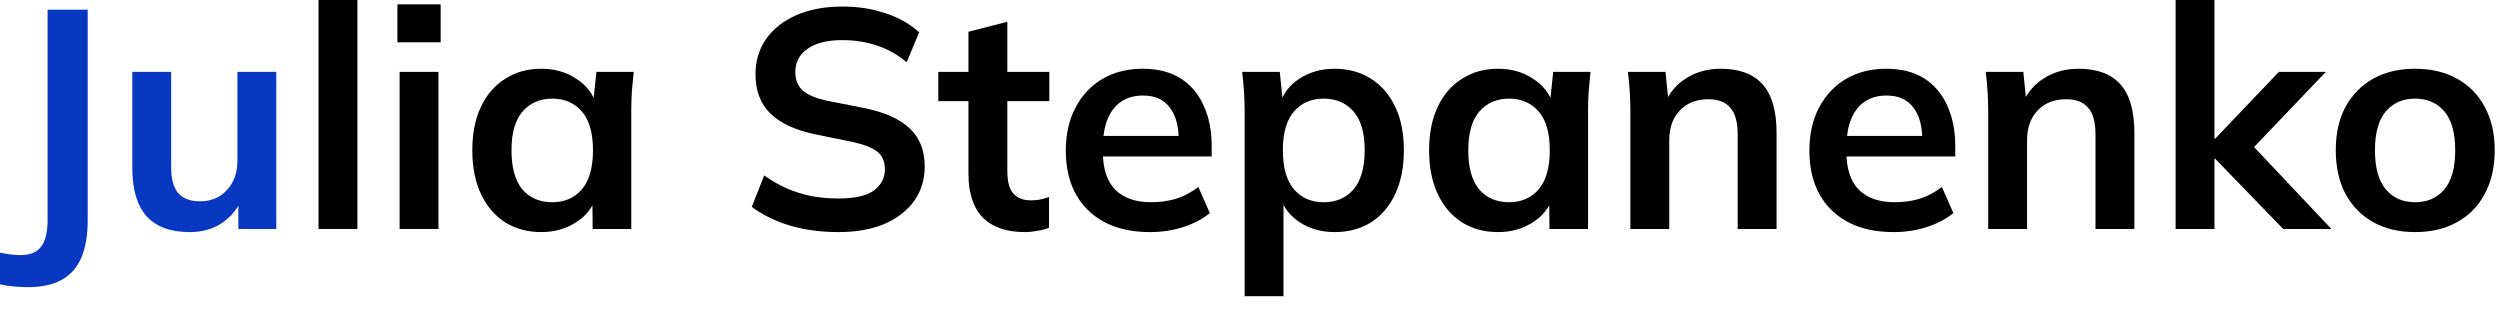
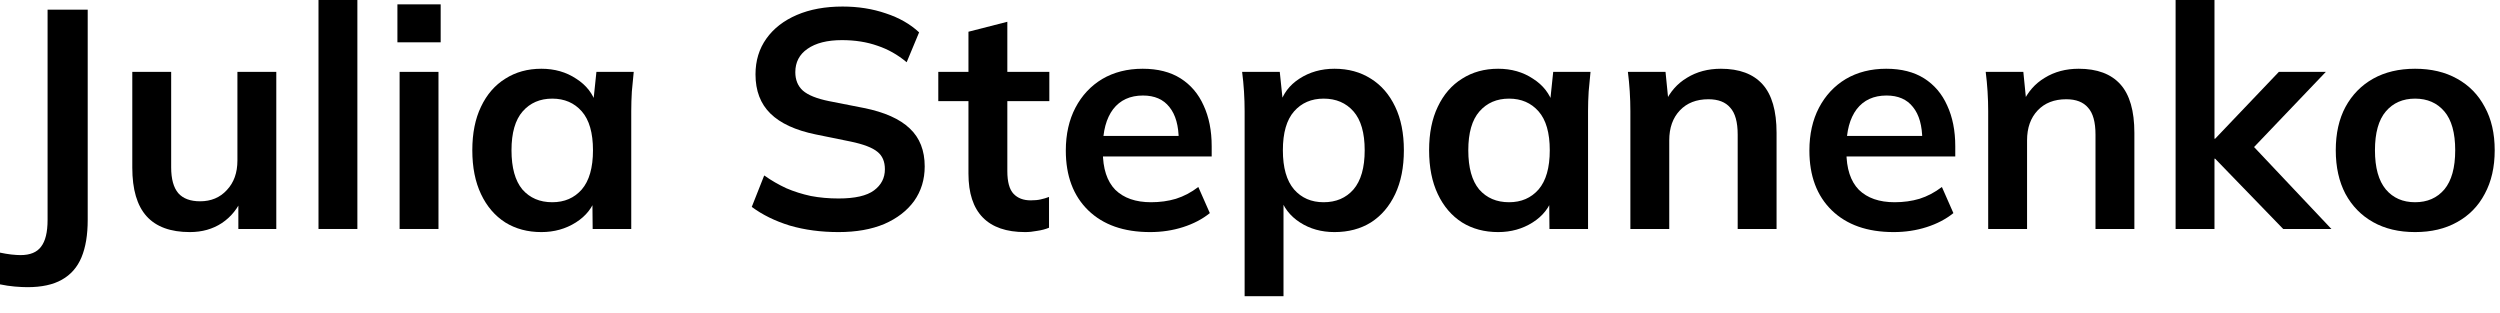
<svg xmlns="http://www.w3.org/2000/svg" width="120" height="15" viewBox="0 0 120 15" fill="none">
-   <path d="M1.314 13.784C1.145 13.784 0.941 13.774 0.702 13.754C0.473 13.734 0.239 13.699 0 13.649V12.126C0.189 12.166 0.368 12.196 0.537 12.216C0.717 12.235 0.866 12.245 0.985 12.245C1.443 12.245 1.772 12.111 1.971 11.842C2.18 11.573 2.284 11.145 2.284 10.558V0.463H4.21V10.558C4.21 11.275 4.111 11.872 3.912 12.35C3.713 12.828 3.399 13.186 2.971 13.425C2.553 13.664 2.001 13.784 1.314 13.784Z" fill="#0838C1" />
-   <path d="M9.112 11.14C8.186 11.14 7.494 10.886 7.036 10.379C6.579 9.871 6.35 9.094 6.35 8.049V3.45H8.216V8.034C8.216 8.592 8.33 9.005 8.559 9.274C8.788 9.532 9.137 9.662 9.604 9.662C10.132 9.662 10.56 9.483 10.888 9.124C11.227 8.766 11.396 8.293 11.396 7.706V3.45H13.262V10.991H11.441V9.453H11.65C11.431 9.99 11.097 10.409 10.649 10.707C10.211 10.996 9.699 11.14 9.112 11.14Z" fill="#0838C1" />
+   <path d="M1.314 13.784C1.145 13.784 0.941 13.774 0.702 13.754C0.473 13.734 0.239 13.699 0 13.649V12.126C0.189 12.166 0.368 12.196 0.537 12.216C0.717 12.235 0.866 12.245 0.985 12.245C1.443 12.245 1.772 12.111 1.971 11.842C2.18 11.573 2.284 11.145 2.284 10.558V0.463H4.21V10.558C4.21 11.275 4.111 11.872 3.912 12.35C3.713 12.828 3.399 13.186 2.971 13.425C2.553 13.664 2.001 13.784 1.314 13.784Z" fill="currentColor" />
+   <path d="M9.112 11.14C8.186 11.14 7.494 10.886 7.036 10.379C6.579 9.871 6.35 9.094 6.35 8.049V3.45H8.216V8.034C8.216 8.592 8.33 9.005 8.559 9.274C8.788 9.532 9.137 9.662 9.604 9.662C10.132 9.662 10.56 9.483 10.888 9.124C11.227 8.766 11.396 8.293 11.396 7.706V3.45H13.262V10.991H11.441V9.453H11.65C11.431 9.99 11.097 10.409 10.649 10.707C10.211 10.996 9.699 11.14 9.112 11.14Z" fill="currentColor" />
  <path d="M15.288 10.991V0H17.154V10.991H15.288Z" fill="currentColor" />
  <path d="M19.181 10.991V3.45H21.047V10.991H19.181ZM19.076 2.031V0.209H21.152V2.031H19.076Z" fill="currentColor" />
  <path d="M25.985 11.14C25.328 11.14 24.751 10.986 24.253 10.677C23.756 10.359 23.367 9.906 23.089 9.318C22.81 8.731 22.671 8.029 22.671 7.213C22.671 6.396 22.81 5.7 23.089 5.122C23.367 4.535 23.756 4.087 24.253 3.778C24.751 3.46 25.328 3.3 25.985 3.3C26.622 3.3 27.179 3.46 27.657 3.778C28.145 4.087 28.468 4.505 28.628 5.033H28.463L28.628 3.45H30.419C30.389 3.758 30.359 4.072 30.329 4.39C30.31 4.709 30.3 5.023 30.3 5.331V10.991H28.448L28.433 9.438H28.613C28.453 9.956 28.13 10.369 27.642 10.677C27.154 10.986 26.602 11.14 25.985 11.14ZM26.508 9.707C27.095 9.707 27.567 9.503 27.926 9.094C28.284 8.676 28.463 8.049 28.463 7.213C28.463 6.377 28.284 5.754 27.926 5.346C27.567 4.938 27.095 4.734 26.508 4.734C25.92 4.734 25.448 4.938 25.089 5.346C24.731 5.754 24.552 6.377 24.552 7.213C24.552 8.049 24.726 8.676 25.074 9.094C25.433 9.503 25.91 9.707 26.508 9.707Z" fill="currentColor" />
  <path d="M40.251 11.14C39.405 11.14 38.623 11.036 37.907 10.827C37.2 10.608 36.593 10.309 36.085 9.931L36.682 8.422C37.021 8.661 37.374 8.865 37.742 9.035C38.111 9.194 38.504 9.318 38.922 9.408C39.34 9.488 39.783 9.527 40.251 9.527C41.037 9.527 41.604 9.398 41.953 9.139C42.301 8.88 42.475 8.542 42.475 8.124C42.475 7.755 42.356 7.477 42.117 7.287C41.878 7.088 41.45 6.924 40.833 6.795L39.146 6.451C38.181 6.252 37.459 5.919 36.981 5.451C36.503 4.983 36.264 4.356 36.264 3.569C36.264 2.912 36.439 2.34 36.787 1.852C37.135 1.364 37.623 0.986 38.25 0.717C38.877 0.448 39.609 0.314 40.445 0.314C41.191 0.314 41.883 0.423 42.52 0.642C43.157 0.851 43.69 1.155 44.117 1.553L43.52 2.987C43.092 2.628 42.624 2.364 42.117 2.195C41.609 2.016 41.042 1.926 40.415 1.926C39.708 1.926 39.156 2.066 38.758 2.345C38.37 2.613 38.175 2.987 38.175 3.465C38.175 3.833 38.295 4.127 38.534 4.346C38.783 4.565 39.201 4.734 39.788 4.853L41.46 5.182C42.455 5.381 43.192 5.71 43.67 6.167C44.147 6.615 44.386 7.223 44.386 7.989C44.386 8.617 44.217 9.169 43.879 9.647C43.54 10.115 43.062 10.483 42.445 10.752C41.828 11.011 41.097 11.14 40.251 11.14Z" fill="currentColor" />
  <path d="M49.203 11.14C48.307 11.14 47.631 10.906 47.173 10.438C46.715 9.97 46.486 9.269 46.486 8.333V4.853H45.038V3.45H46.486V1.523L48.352 1.045V3.45H50.368V4.853H48.352V8.213C48.352 8.731 48.452 9.094 48.651 9.303C48.85 9.513 49.124 9.617 49.472 9.617C49.661 9.617 49.82 9.602 49.95 9.572C50.089 9.542 50.223 9.503 50.353 9.453V10.931C50.184 11.001 49.995 11.051 49.785 11.081C49.586 11.12 49.392 11.14 49.203 11.14Z" fill="currentColor" />
  <path d="M55.205 11.14C53.941 11.14 52.951 10.792 52.234 10.095C51.518 9.398 51.159 8.442 51.159 7.228C51.159 6.441 51.314 5.754 51.622 5.167C51.931 4.58 52.359 4.122 52.906 3.793C53.464 3.465 54.111 3.3 54.847 3.3C55.574 3.3 56.181 3.455 56.668 3.763C57.156 4.072 57.524 4.505 57.773 5.062C58.032 5.62 58.161 6.272 58.161 7.019V7.511H52.667V6.526H56.833L56.579 6.735C56.579 6.038 56.43 5.505 56.131 5.137C55.842 4.769 55.419 4.585 54.862 4.585C54.245 4.585 53.767 4.804 53.429 5.242C53.1 5.68 52.936 6.292 52.936 7.078V7.273C52.936 8.089 53.135 8.701 53.533 9.109C53.941 9.508 54.514 9.707 55.25 9.707C55.678 9.707 56.076 9.652 56.444 9.542C56.823 9.423 57.181 9.234 57.519 8.975L58.072 10.229C57.714 10.518 57.285 10.742 56.788 10.901C56.29 11.061 55.763 11.14 55.205 11.14Z" fill="currentColor" />
  <path d="M59.742 14.216V5.331C59.742 5.023 59.732 4.709 59.712 4.39C59.692 4.072 59.662 3.758 59.622 3.45H61.429L61.593 5.033H61.429C61.578 4.505 61.892 4.087 62.369 3.778C62.857 3.46 63.419 3.3 64.056 3.3C64.723 3.3 65.305 3.46 65.803 3.778C66.301 4.087 66.689 4.535 66.968 5.122C67.246 5.7 67.386 6.396 67.386 7.213C67.386 8.029 67.246 8.731 66.968 9.318C66.689 9.906 66.301 10.359 65.803 10.677C65.305 10.986 64.723 11.14 64.056 11.14C63.429 11.14 62.877 10.986 62.399 10.677C61.922 10.369 61.603 9.956 61.444 9.438H61.608V14.216H59.742ZM63.534 9.707C64.131 9.707 64.609 9.503 64.967 9.094C65.325 8.676 65.505 8.049 65.505 7.213C65.505 6.377 65.325 5.754 64.967 5.346C64.609 4.938 64.131 4.734 63.534 4.734C62.947 4.734 62.474 4.938 62.115 5.346C61.757 5.754 61.578 6.377 61.578 7.213C61.578 8.049 61.757 8.676 62.115 9.094C62.474 9.503 62.947 9.707 63.534 9.707Z" fill="currentColor" />
  <path d="M71.911 11.14C71.254 11.14 70.677 10.986 70.179 10.677C69.682 10.359 69.293 9.906 69.015 9.318C68.736 8.731 68.597 8.029 68.597 7.213C68.597 6.396 68.736 5.7 69.015 5.122C69.293 4.535 69.682 4.087 70.179 3.778C70.677 3.46 71.254 3.3 71.911 3.3C72.548 3.3 73.106 3.46 73.583 3.778C74.071 4.087 74.394 4.505 74.554 5.033H74.389L74.554 3.45H76.345C76.315 3.758 76.285 4.072 76.256 4.39C76.236 4.709 76.226 5.023 76.226 5.331V10.991H74.374L74.36 9.438H74.539C74.379 9.956 74.056 10.369 73.568 10.677C73.081 10.986 72.528 11.14 71.911 11.14ZM72.434 9.707C73.021 9.707 73.494 9.503 73.852 9.094C74.21 8.676 74.389 8.049 74.389 7.213C74.389 6.377 74.21 5.754 73.852 5.346C73.494 4.938 73.021 4.734 72.434 4.734C71.846 4.734 71.374 4.938 71.015 5.346C70.657 5.754 70.478 6.377 70.478 7.213C70.478 8.049 70.652 8.676 71 9.094C71.359 9.503 71.837 9.707 72.434 9.707Z" fill="currentColor" />
  <path d="M78.258 10.991V5.331C78.258 5.023 78.248 4.709 78.228 4.39C78.208 4.072 78.178 3.758 78.139 3.45H79.945L80.094 4.943H79.915C80.154 4.415 80.507 4.012 80.975 3.733C81.443 3.445 81.985 3.3 82.603 3.3C83.488 3.3 84.155 3.549 84.603 4.047C85.051 4.545 85.275 5.321 85.275 6.377V10.991H83.409V6.466C83.409 5.859 83.289 5.426 83.05 5.167C82.822 4.898 82.473 4.764 82.005 4.764C81.428 4.764 80.97 4.943 80.632 5.301C80.293 5.66 80.124 6.138 80.124 6.735V10.991H78.258Z" fill="currentColor" />
  <path d="M90.897 11.14C89.632 11.14 88.642 10.792 87.925 10.095C87.209 9.398 86.851 8.442 86.851 7.228C86.851 6.441 87.005 5.754 87.313 5.167C87.622 4.58 88.05 4.122 88.597 3.793C89.155 3.465 89.802 3.3 90.538 3.3C91.265 3.3 91.872 3.455 92.36 3.763C92.847 4.072 93.216 4.505 93.464 5.062C93.723 5.62 93.853 6.272 93.853 7.019V7.511H88.359V6.526H92.524L92.27 6.735C92.27 6.038 92.121 5.505 91.822 5.137C91.534 4.769 91.111 4.585 90.553 4.585C89.936 4.585 89.458 4.804 89.12 5.242C88.791 5.68 88.627 6.292 88.627 7.078V7.273C88.627 8.089 88.826 8.701 89.224 9.109C89.632 9.508 90.205 9.707 90.941 9.707C91.369 9.707 91.767 9.652 92.136 9.542C92.514 9.423 92.872 9.234 93.211 8.975L93.763 10.229C93.405 10.518 92.977 10.742 92.479 10.901C91.981 11.061 91.454 11.14 90.897 11.14Z" fill="currentColor" />
  <path d="M95.433 10.991V5.331C95.433 5.023 95.423 4.709 95.403 4.39C95.383 4.072 95.353 3.758 95.314 3.45H97.12L97.269 4.943H97.09C97.329 4.415 97.682 4.012 98.15 3.733C98.618 3.445 99.16 3.3 99.778 3.3C100.663 3.3 101.33 3.549 101.778 4.047C102.226 4.545 102.45 5.321 102.45 6.377V10.991H100.584V6.466C100.584 5.859 100.464 5.426 100.225 5.167C99.996 4.898 99.648 4.764 99.18 4.764C98.603 4.764 98.145 4.943 97.807 5.301C97.468 5.66 97.299 6.138 97.299 6.735V10.991H95.433Z" fill="currentColor" />
  <path d="M104.429 10.991V0H106.295V6.66H106.325L109.385 3.45H111.64L107.833 7.437L107.848 6.69L111.908 10.991H109.594L106.325 7.616H106.295V10.991H104.429Z" fill="currentColor" />
  <path d="M115.924 11.14C115.148 11.14 114.476 10.981 113.909 10.662C113.342 10.344 112.899 9.891 112.58 9.303C112.272 8.716 112.117 8.019 112.117 7.213C112.117 6.406 112.272 5.714 112.58 5.137C112.899 4.55 113.342 4.097 113.909 3.778C114.476 3.46 115.148 3.3 115.924 3.3C116.701 3.3 117.373 3.46 117.94 3.778C118.517 4.097 118.96 4.55 119.269 5.137C119.587 5.714 119.746 6.406 119.746 7.213C119.746 8.019 119.587 8.716 119.269 9.303C118.96 9.891 118.517 10.344 117.94 10.662C117.373 10.981 116.701 11.14 115.924 11.14ZM115.924 9.707C116.512 9.707 116.979 9.503 117.328 9.094C117.676 8.676 117.85 8.049 117.85 7.213C117.85 6.377 117.676 5.754 117.328 5.346C116.979 4.938 116.512 4.734 115.924 4.734C115.337 4.734 114.869 4.938 114.521 5.346C114.173 5.754 113.998 6.377 113.998 7.213C113.998 8.049 114.173 8.676 114.521 9.094C114.869 9.503 115.337 9.707 115.924 9.707Z" fill="currentColor" />
</svg>
